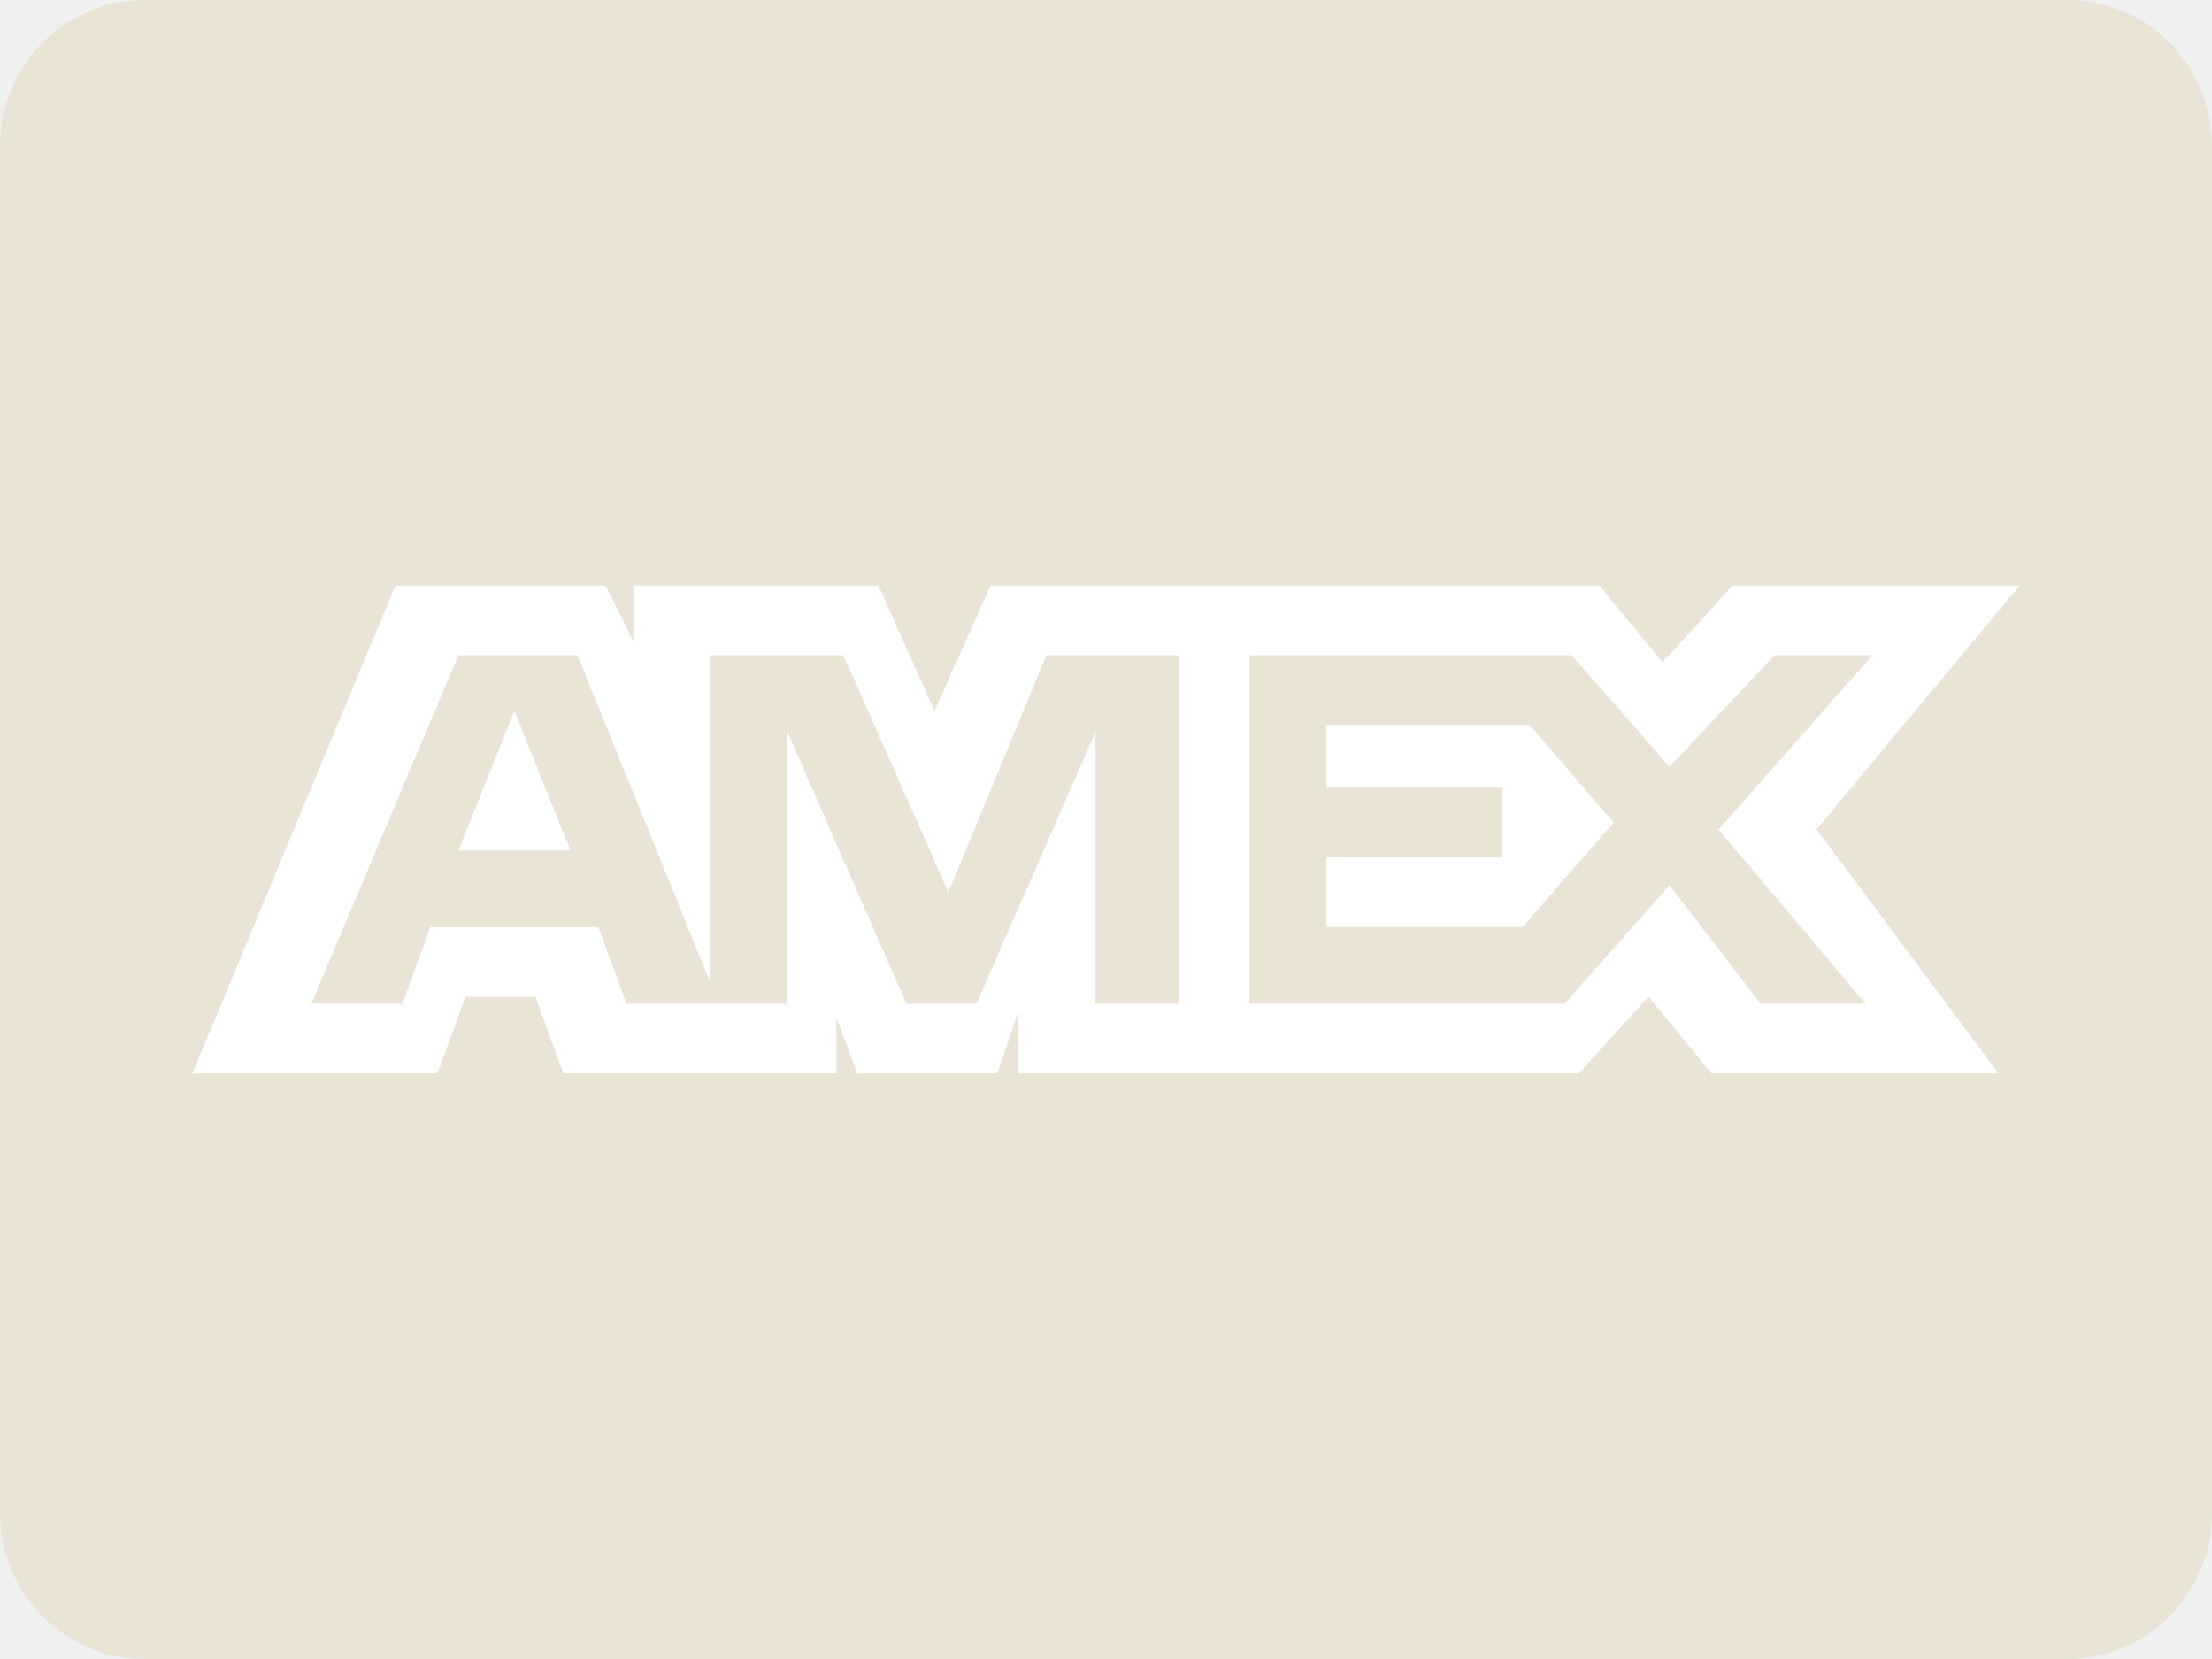
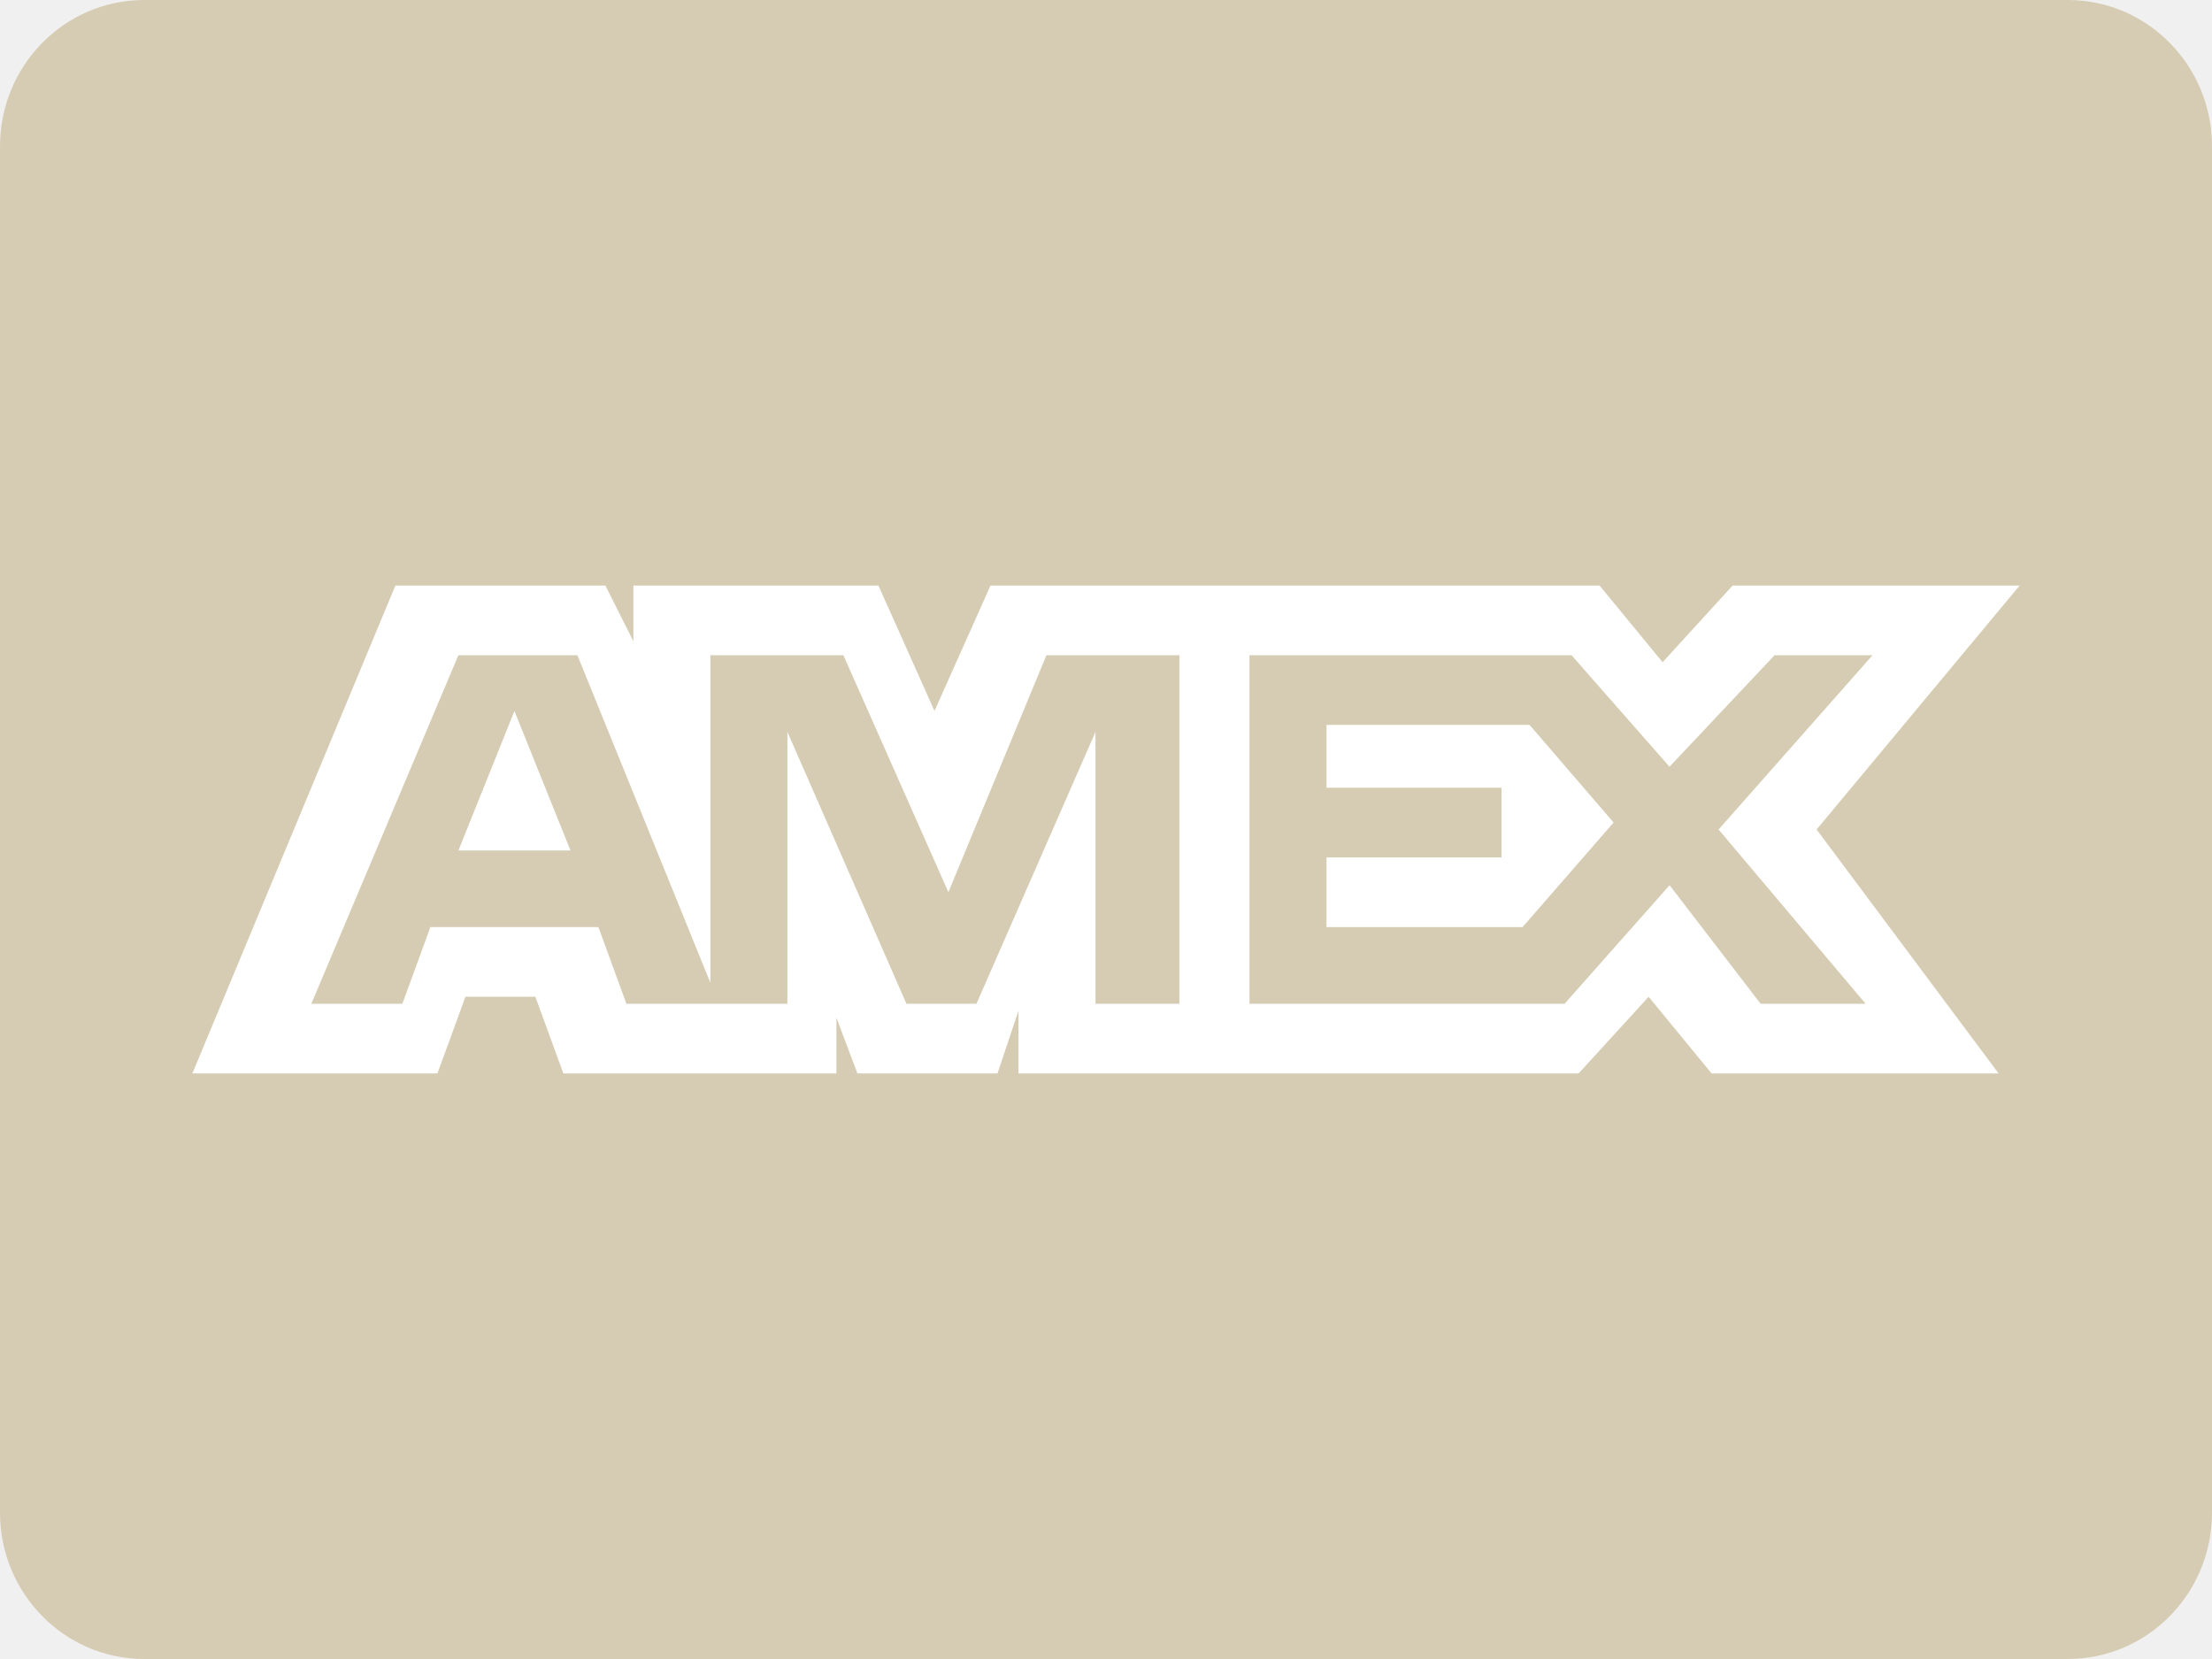
- <svg xmlns="http://www.w3.org/2000/svg" width="32" height="24" viewBox="0 0 32 24">
-   <g fill="none" fill-rule="evenodd">
-     <path fill="#EAE4D7" d="M29.913,0 L2.087,0 C0.934,0 0,0.948 0,2.118 L0,21.882 C0,23.052 0.934,24 2.087,24 L29.913,24 C31.066,24 32,23.052 32,21.882 L32,2.118 C32,0.948 31.066,0 29.913,0 Z" />
-     <path fill="#FFF" fill-rule="nonzero" d="M6.632,12.303 L8.253,12.303 L7.442,10.286 L6.632,12.303 Z M29.217,8.471 L25.065,8.471 L24.052,9.58 L23.14,8.471 L14.329,8.471 L13.519,10.285 L12.708,8.471 L9.163,8.471 L9.163,9.277 L8.758,8.471 L5.72,8.471 L2.783,15.529 L6.328,15.529 L6.733,14.42 L7.745,14.42 L8.15,15.529 L12.1,15.529 L12.1,14.723 L12.404,15.529 L14.43,15.529 L14.734,14.622 L14.734,15.529 L22.837,15.529 L23.85,14.42 L24.761,15.529 L28.913,15.529 L26.28,12 L29.217,8.471 Z M16.962,14.521 L15.848,14.521 L15.848,10.588 L14.126,14.521 L13.113,14.521 L11.391,10.588 L11.391,14.521 L9.062,14.521 L8.657,13.412 L6.226,13.412 L5.821,14.521 L4.504,14.521 L6.631,9.479 L8.353,9.479 L10.277,14.218 L10.277,9.479 L12.201,9.479 L13.72,12.907 L15.138,9.479 L17.062,9.479 L17.062,14.521 L16.962,14.521 L16.962,14.521 Z M26.989,14.521 L25.47,14.521 L24.153,12.806 L22.634,14.521 L18.076,14.521 L18.076,9.479 L22.735,9.479 L24.152,11.092 L25.672,9.479 L27.089,9.479 L24.862,12 L26.989,14.521 Z M19.19,10.487 L19.19,11.395 L21.722,11.395 L21.722,12.404 L19.19,12.404 L19.19,13.412 L22.026,13.412 L23.343,11.899 L22.128,10.487 L19.19,10.487 Z" />
+ <svg xmlns="http://www.w3.org/2000/svg" width="32px" height="24px" viewBox="0 0 32 24" version="1.1">
+   <g id="Symbols" stroke="none" stroke-width="1" fill="none" fill-rule="evenodd">
+     <g id="Components/Footer/Desktop" transform="translate(-1165, -341)">
+       <g id="Payment" transform="translate(1069, 341)">
+         <g id="48px_amex" transform="translate(96, 0)">
+           <path d="M29.913,0 L2.087,0 C0.934,0 0,0.948 0,2.118 L0,21.882 C0,23.052 0.934,24 2.087,24 L29.913,24 C31.066,24 32,23.052 32,21.882 L32,2.118 C32,0.948 31.066,0 29.913,0 Z" id="Path" fill="#D6CCB3" />
+           <path d="M6.632,12.303 L8.253,12.303 L7.442,10.286 L6.632,12.303 Z M29.217,8.471 L25.065,8.471 L24.052,9.58 L23.14,8.471 L14.329,8.471 L13.519,10.285 L12.708,8.471 L9.163,8.471 L9.163,9.277 L8.758,8.471 L5.72,8.471 L2.783,15.529 L6.328,15.529 L6.733,14.42 L7.745,14.42 L8.15,15.529 L12.1,15.529 L12.1,14.723 L12.404,15.529 L14.43,15.529 L14.734,14.622 L14.734,15.529 L22.837,15.529 L23.85,14.42 L24.761,15.529 L28.913,15.529 L26.28,12 L29.217,8.471 Z M16.962,14.521 L15.848,14.521 L15.848,10.588 L14.126,14.521 L13.113,14.521 L11.391,10.588 L11.391,14.521 L9.062,14.521 L8.657,13.412 L6.226,13.412 L5.821,14.521 L4.504,14.521 L6.631,9.479 L8.353,9.479 L10.277,14.218 L10.277,9.479 L12.201,9.479 L13.72,12.907 L15.138,9.479 L17.062,9.479 L17.062,14.521 L16.962,14.521 L16.962,14.521 Z M26.989,14.521 L25.47,14.521 L24.153,12.806 L22.634,14.521 L18.076,14.521 L18.076,9.479 L22.735,9.479 L24.152,11.092 L25.672,9.479 L27.089,9.479 L24.862,12 L26.989,14.521 Z M19.19,10.487 L19.19,11.395 L21.722,11.395 L21.722,12.404 L19.19,12.404 L19.19,13.412 L22.026,13.412 L23.343,11.899 L22.128,10.487 L19.19,10.487 Z" id="Shape" fill="#FFFFFF" fill-rule="nonzero" />
+         </g>
+       </g>
+     </g>
  </g>
</svg>
